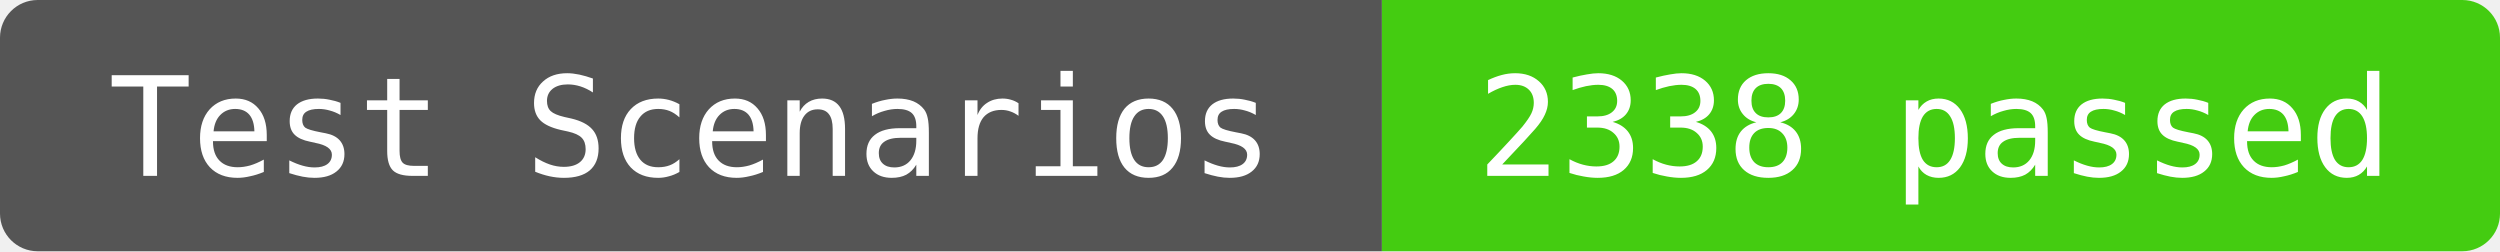
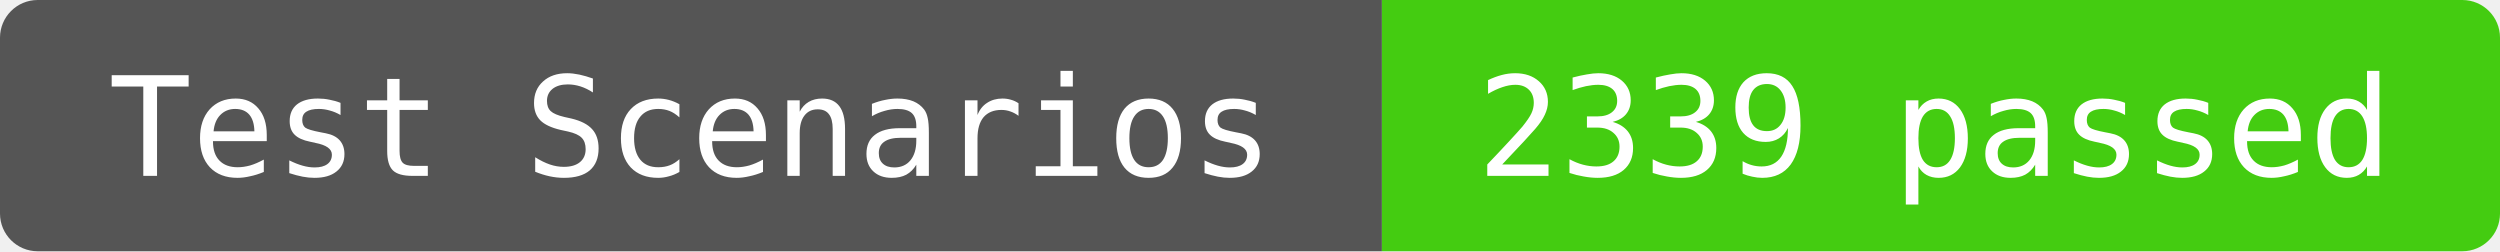
- <svg xmlns="http://www.w3.org/2000/svg" width="199" height="20" role="img" aria-label="Test Scenarios: 2338 passed">
+ <svg xmlns="http://www.w3.org/2000/svg" width="199" height="20" role="img" aria-label="Test Scenarios: 2339 passed">
  <clipPath id="round">
    <rect width="199" height="20" rx="3" />
  </clipPath>
  <g clip-path="url(#round)">
    <rect width="110" height="20" fill="#555" />
    <rect x="110" width="89" height="20" fill="#4c1" />
  </g>
  <g fill="#fff" text-anchor="middle" font-family="DejaVu Sans Mono,monospace" font-size="11">
    <text x="55" y="14">Test Scenarios</text>
-     <text x="154" y="14">2338 passed</text>
+     <text x="154" y="14">2339 passed</text>
  </g>
</svg>
